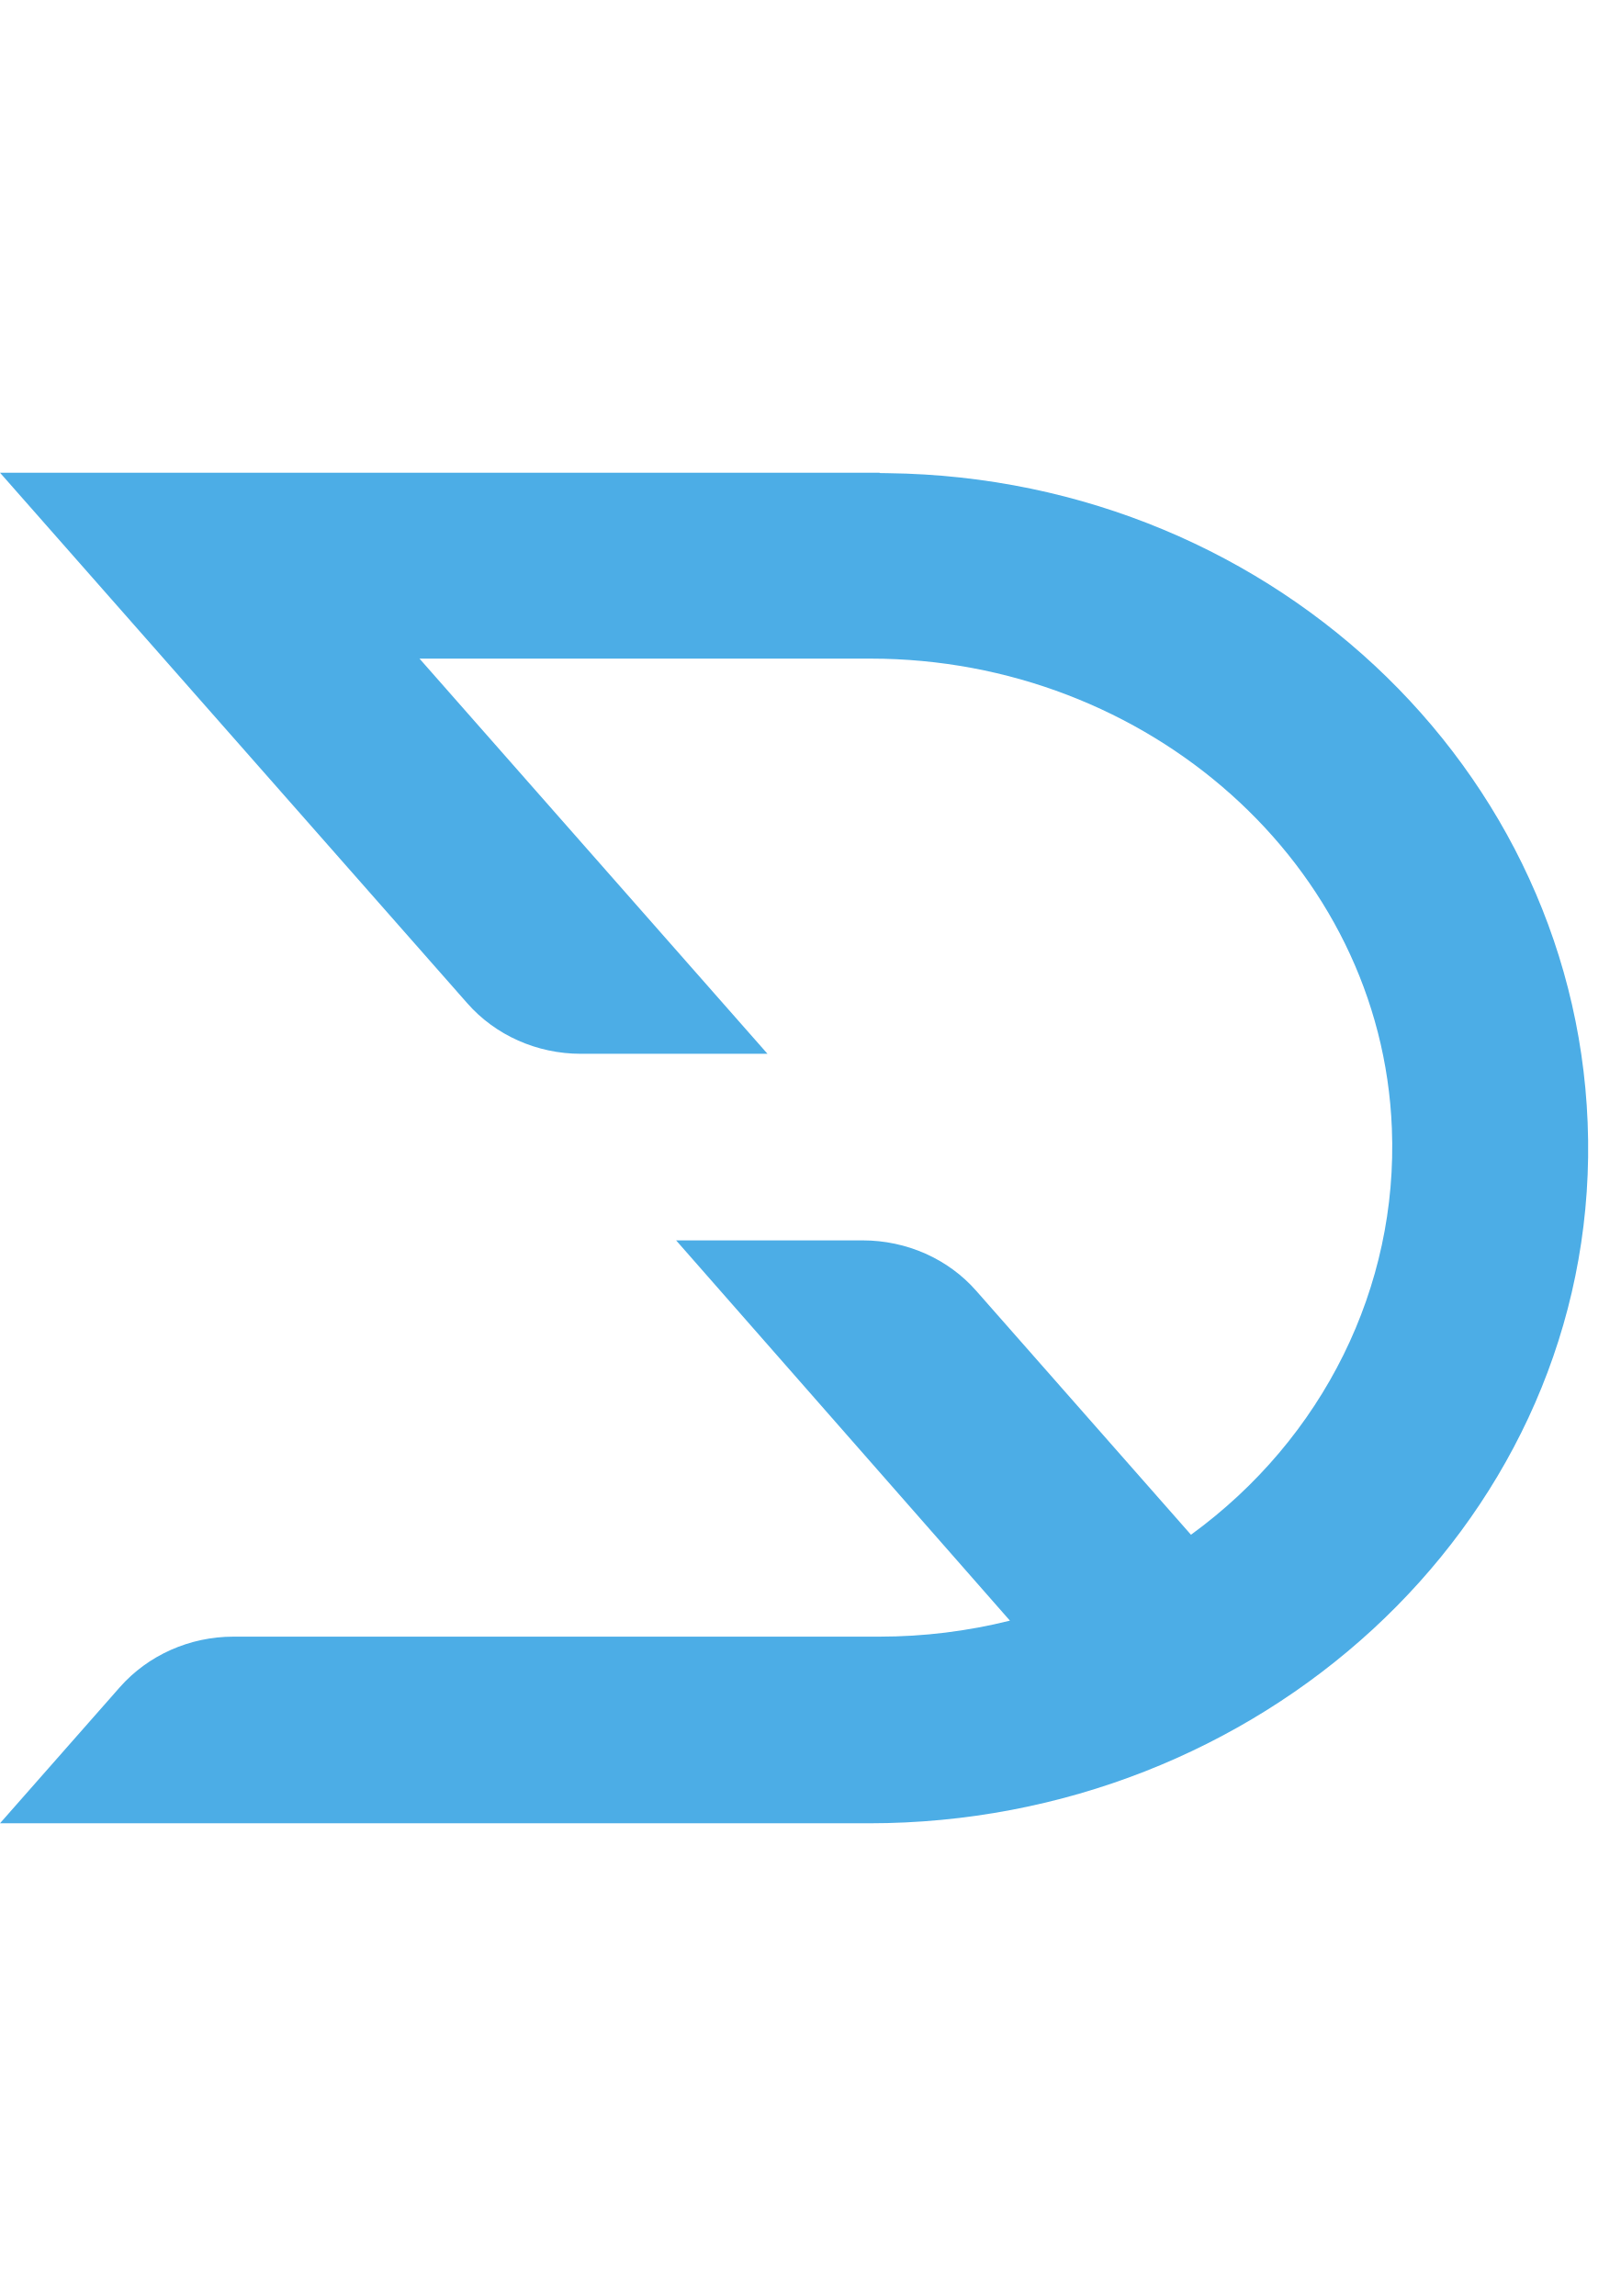
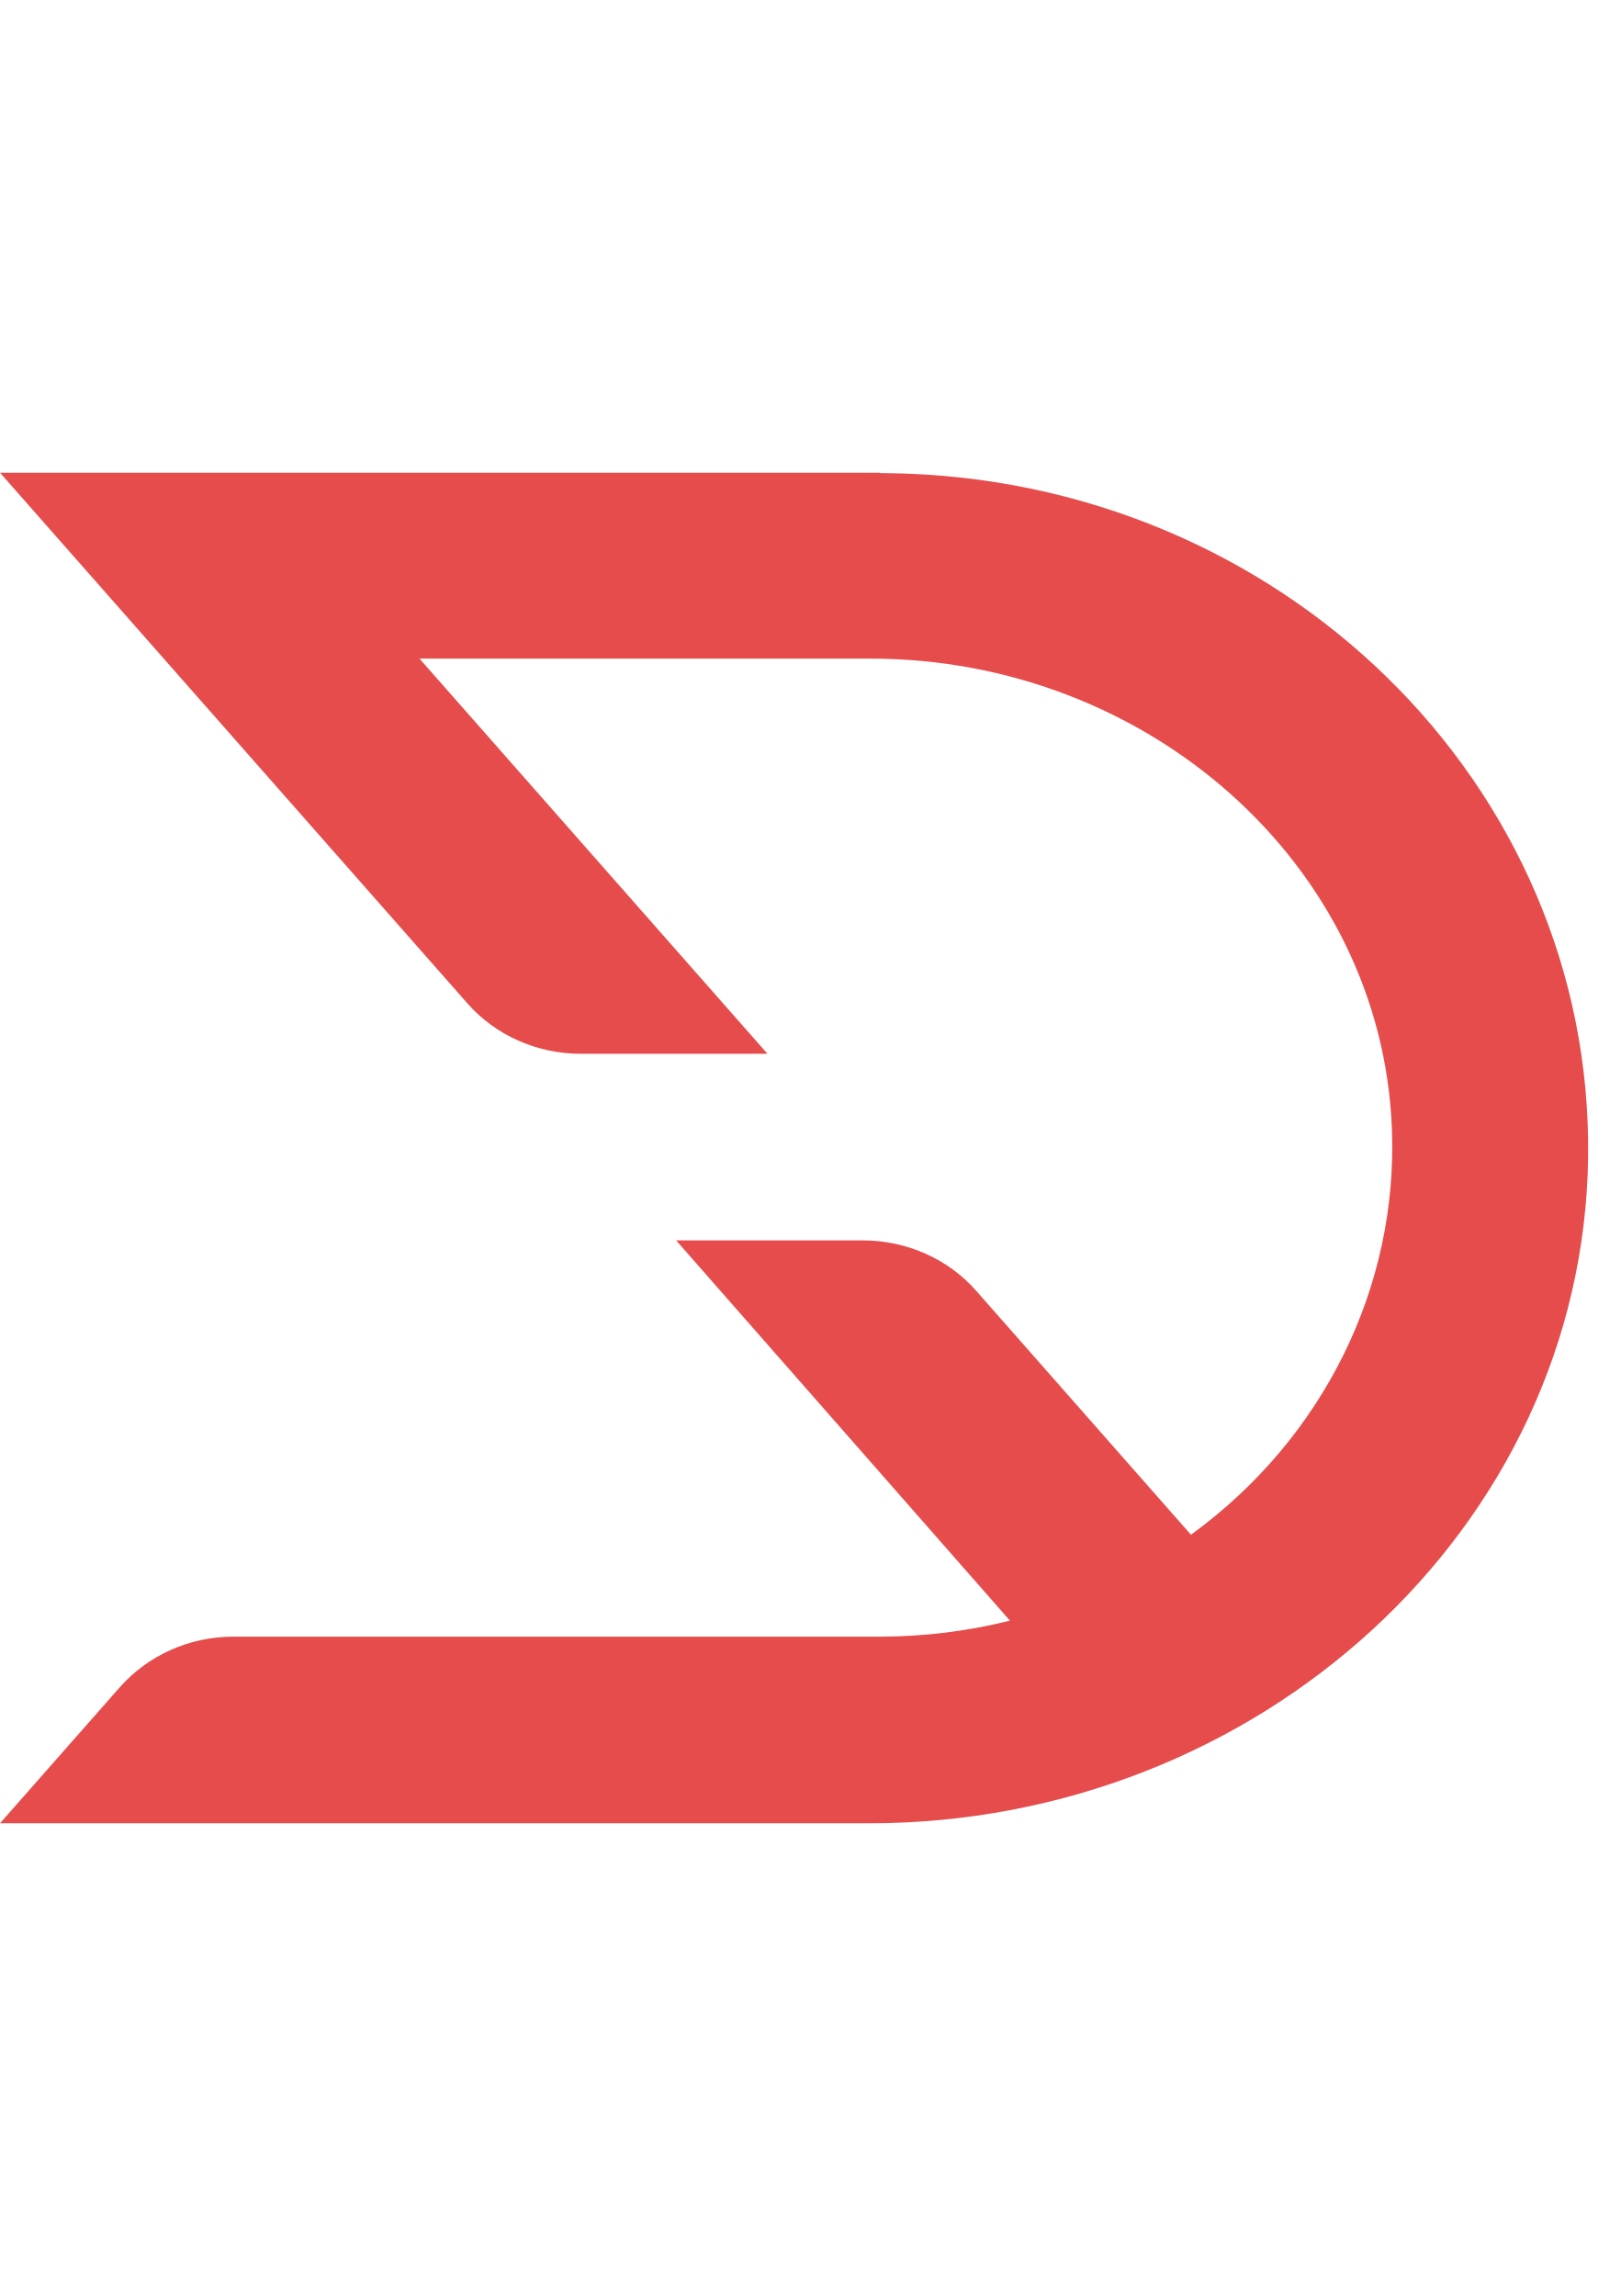
<svg xmlns="http://www.w3.org/2000/svg" width="24" height="34" viewBox="0 0 24 34" fill="none">
-   <path d="M13.026 7H0L6.92 14.857C7.336 15.331 7.952 15.605 8.601 15.605H11.365L6.212 9.753H12.89C16.993 9.753 20.457 12.802 20.611 16.708C20.706 19.056 19.597 21.301 17.636 22.727L14.457 19.116C14.041 18.641 13.424 18.368 12.775 18.368H10.012L14.955 23.999C14.326 24.156 13.677 24.236 13.026 24.236H3.457C2.809 24.236 2.194 24.51 1.776 24.983L0 27H12.869C18.634 27 23.443 22.631 23.517 17.138C23.59 11.613 18.95 7.077 13.15 7.007C13.109 7.007 13.068 7.007 13.026 7.005" fill="#4CADE6" />
+   <path d="M13.026 7H0L6.92 14.857C7.336 15.331 7.952 15.605 8.601 15.605H11.365L6.212 9.753H12.89C16.993 9.753 20.457 12.802 20.611 16.708C20.706 19.056 19.597 21.301 17.636 22.727L14.457 19.116C14.041 18.641 13.424 18.368 12.775 18.368H10.012L14.955 23.999C14.326 24.156 13.677 24.236 13.026 24.236H3.457C2.809 24.236 2.194 24.51 1.776 24.983L0 27H12.869C18.634 27 23.443 22.631 23.517 17.138C23.59 11.613 18.95 7.077 13.15 7.007C13.109 7.007 13.068 7.007 13.026 7.005" fill="#e64c4c" />
</svg>
